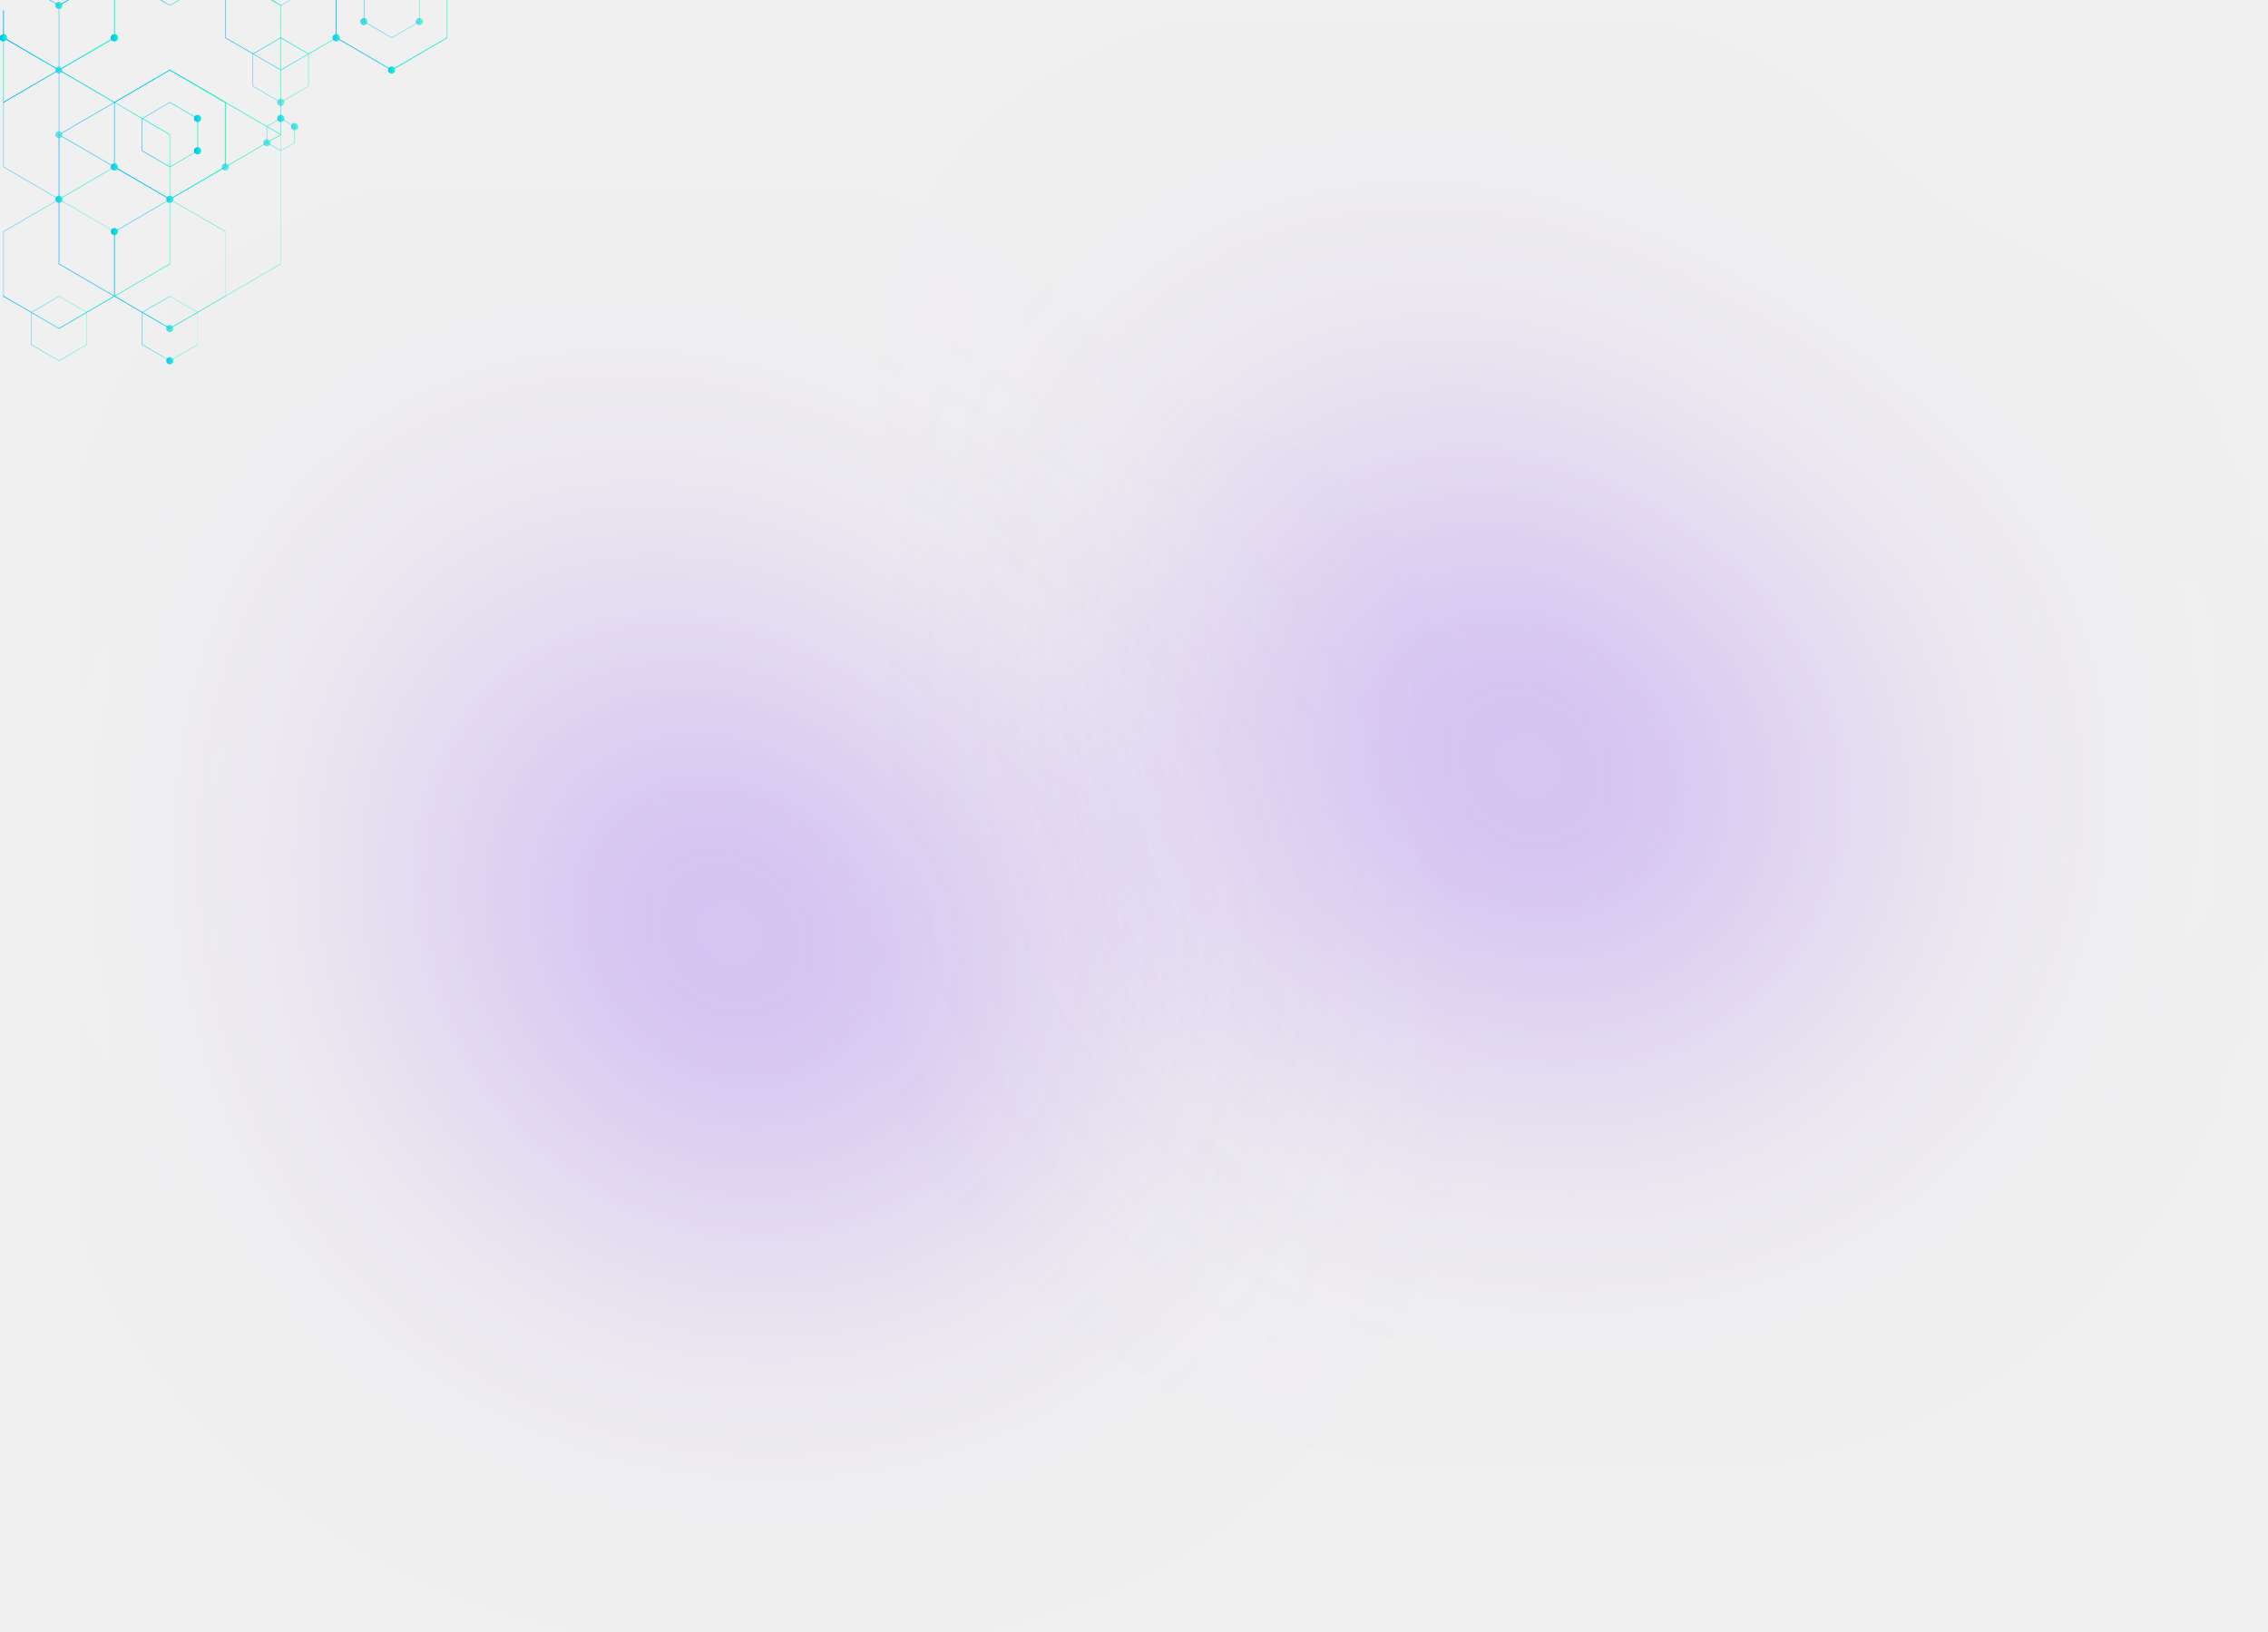
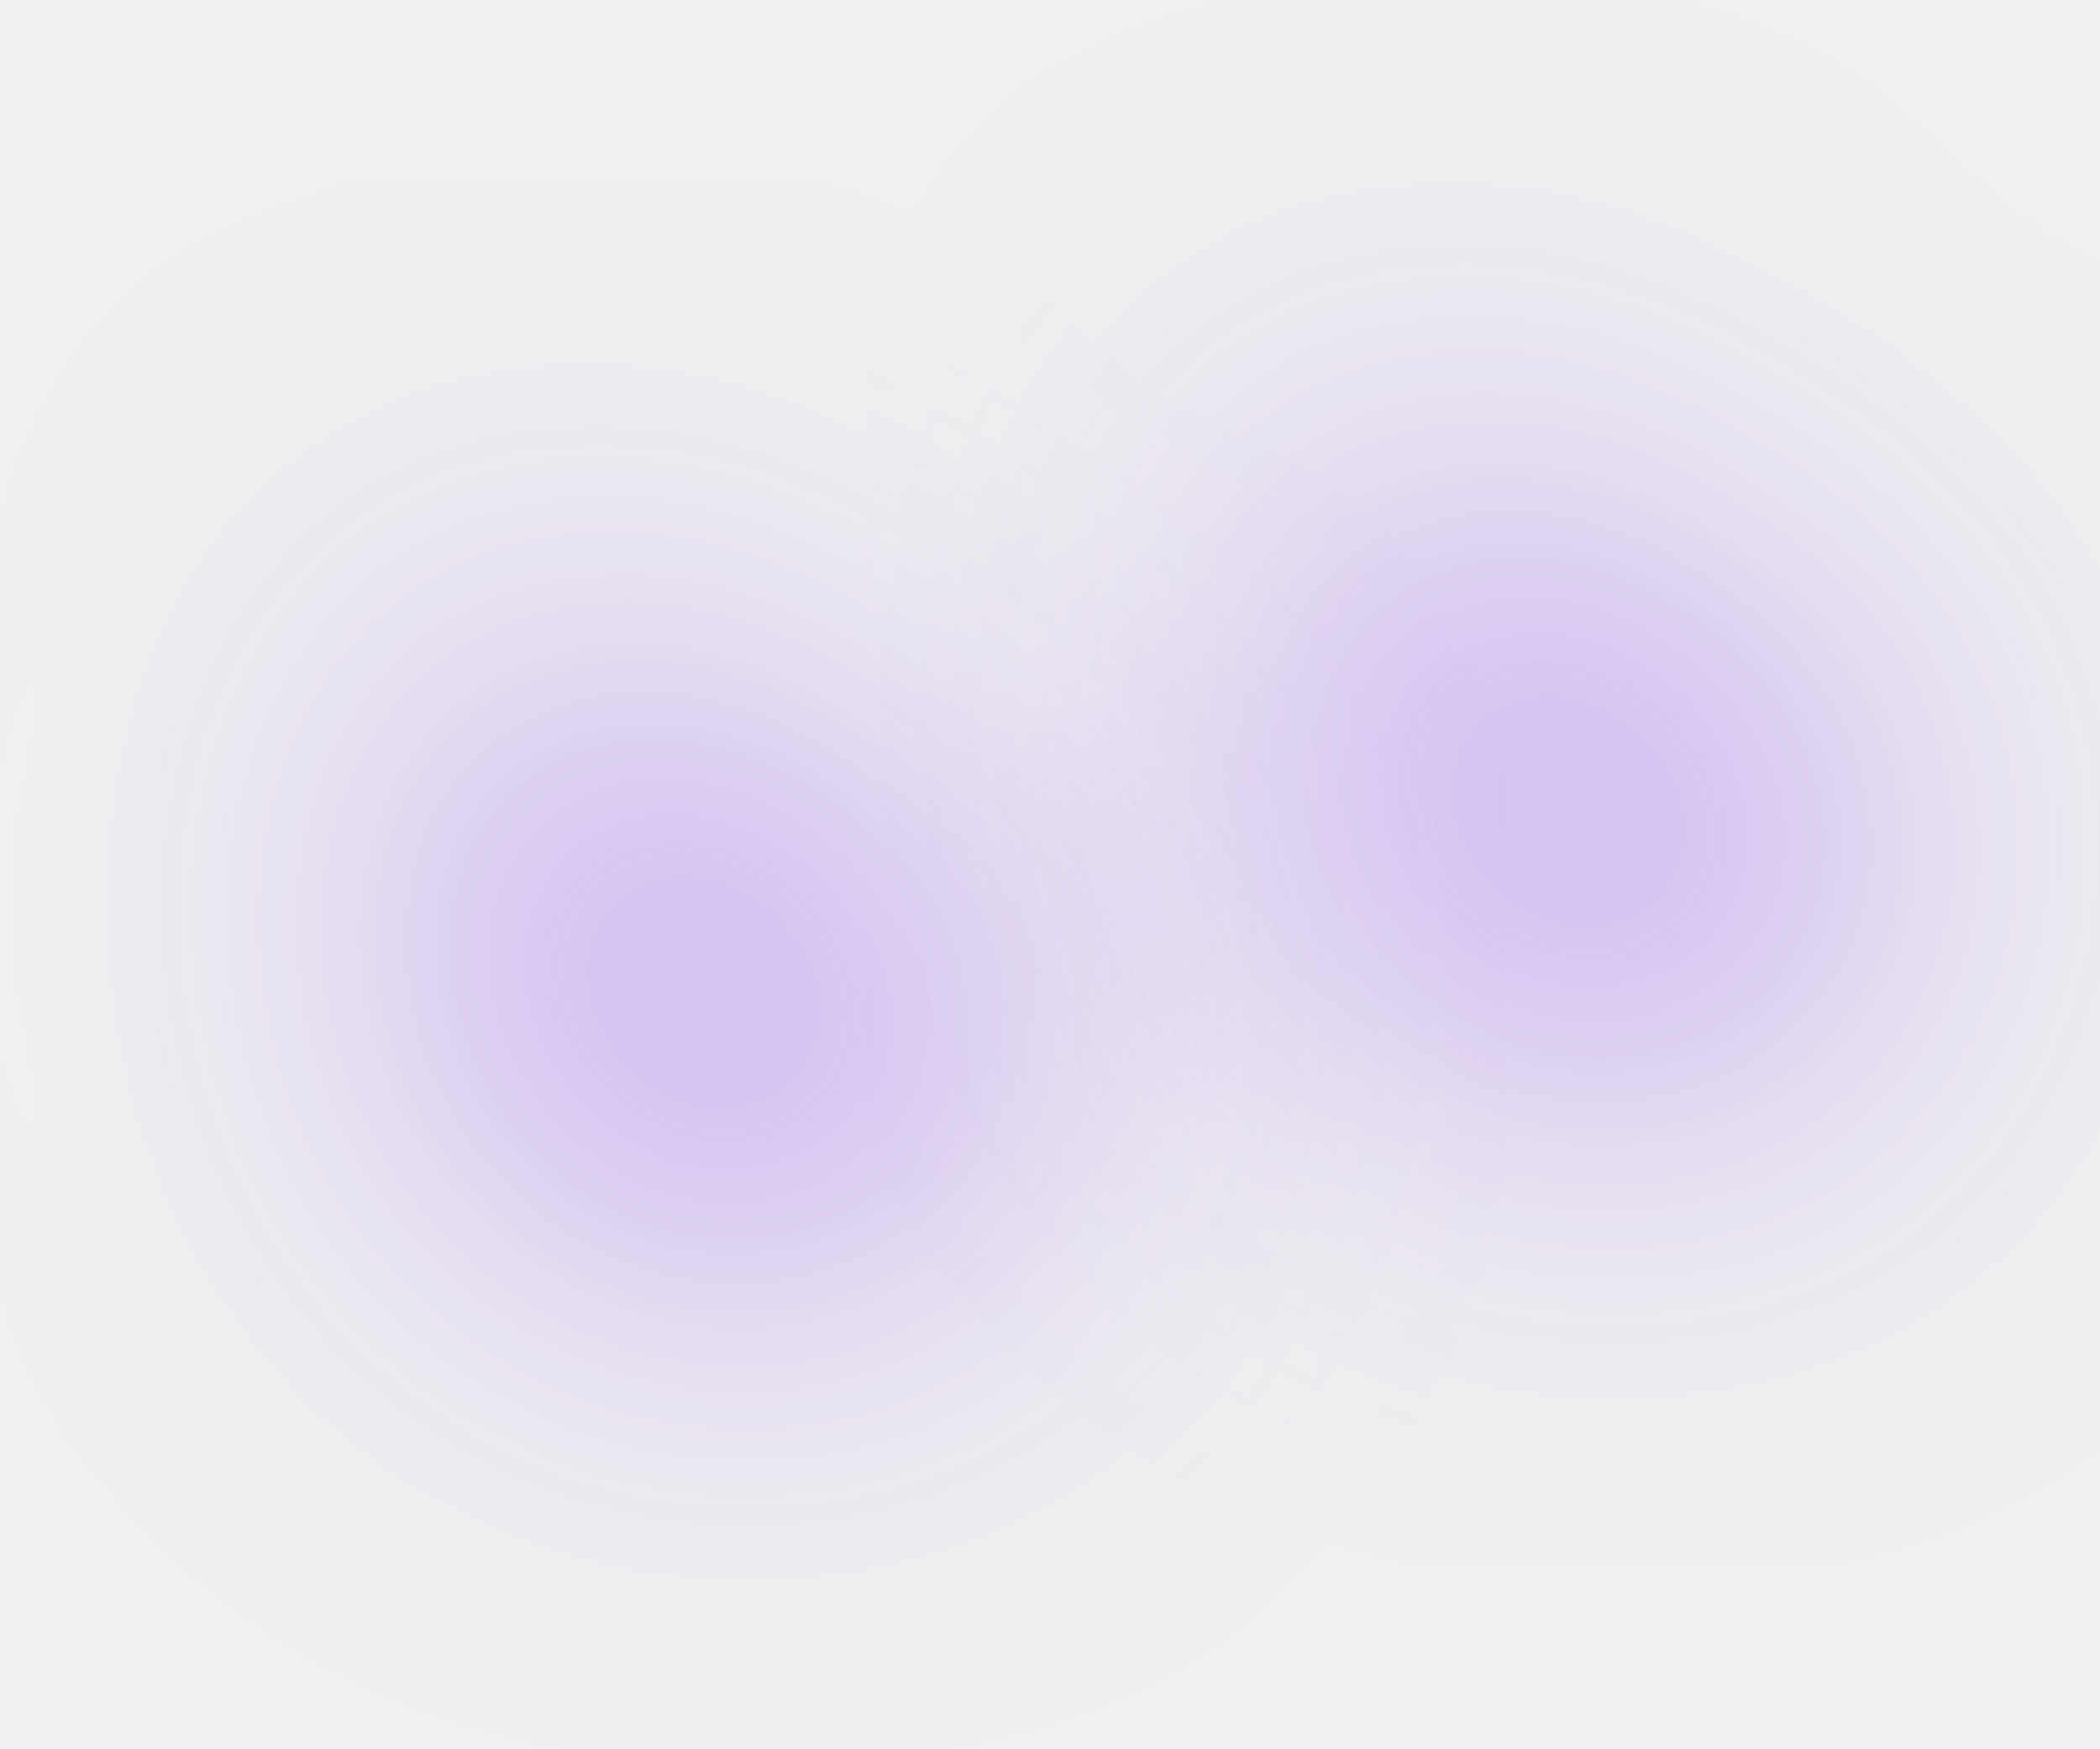
- <svg xmlns="http://www.w3.org/2000/svg" width="2169" height="1560" viewBox="0 0 2169 1560" fill="none">
-   <g opacity="0.5" filter="url(#filter0_f_3_63)">
-     <path d="M938.301 806.493C1097.93 809.529 935.716 994.666 834.656 1086.86C668.662 1296.03 683.794 985.645 565.684 1024.64C447.575 1063.63 464.108 670.583 521.065 611.393C578.022 552.202 710.051 561.058 676.789 696.834C643.528 832.61 738.767 802.698 938.301 806.493Z" fill="#7D32F9" />
+ <svg xmlns="http://www.w3.org/2000/svg" width="1854" height="1544" viewBox="0 0 1854 1544" fill="none">
+   <g opacity="0.5" filter="url(#filter0_f_1_538)">
+     <path d="M861.301 790.493C1020.93 793.529 858.716 978.666 757.656 1070.86C591.662 1280.03 606.794 969.645 488.684 1008.64C370.575 1047.63 387.108 654.583 444.065 595.393C501.022 536.202 633.051 545.058 599.789 680.834C566.528 816.61 661.767 786.698 861.301 790.493Z" fill="#7D32F9" />
  </g>
-   <g opacity="0.5" filter="url(#filter1_f_3_63)">
-     <path d="M1701.88 646.493C1861.51 649.529 1699.3 834.666 1598.24 926.855C1432.24 1136.03 1447.37 825.645 1329.27 864.639C1211.16 903.632 1227.69 510.583 1284.65 451.393C1341.6 392.202 1473.63 401.058 1440.37 536.834C1407.11 672.61 1502.35 642.698 1701.88 646.493Z" fill="#7D32F9" />
-   </g>
-   <g clip-path="url(#clip0_3_63)">
-     <path opacity="0.579" d="M109.765 0V36.246L109.651 36.36L106.688 38.07L59.499 65.54L56.992 67.022L56.65 67.135L56.422 67.363L56.194 67.135L55.852 67.022L53.344 65.54L6.156 38.07L3.648 36.588L3.42 36.474L3.078 36.246V10H3.648V35.904L6.498 37.5L53.686 65.084L56.194 66.451L56.422 66.68L56.65 66.451L59.157 65.084L106.346 37.5L109.195 35.904V0H109.765Z" fill="url(#paint0_linear_3_63)" />
-     <path opacity="0.986" d="M3.414 36.474L3.072 36.36V98.48L3.642 98.024V36.588L3.414 36.474ZM3.072 35.562L0.565 34.194C0.451 34.308 0.337 34.536 0.223 34.65L2.73 36.132L3.072 36.246V98.366L3.642 98.024V35.904L3.072 35.562Z" fill="url(#paint1_linear_3_63)" />
-     <path opacity="0.97" d="M109.765 0V36.246L109.651 36.36L106.688 38.07L59.499 65.54L56.992 67.022L56.65 67.135L56.422 67.363L56.194 67.135L55.852 67.022L53.344 65.54L6.156 38.07L3.648 36.588L3.42 36.474L3.078 36.246V10H3.648V35.904L6.498 37.5L53.686 65.084L56.194 66.451L56.422 66.68L56.65 66.451L59.157 65.084L106.346 37.5L109.195 35.904V0H109.765Z" fill="url(#paint2_linear_3_63)" />
-     <path opacity="0.905" d="M3.078 282.789V283.473L3.648 283.815V283.131L3.078 282.789Z" fill="url(#paint3_linear_3_63)" />
-     <path opacity="0.957" d="M65.878 0L59.495 3.761L56.76 5.357L56.532 5.471L56.19 5.357L53.454 3.761L46.957 0H48.097L53.682 3.192L56.417 4.787L59.153 3.192L64.738 0H65.878Z" fill="url(#paint4_linear_3_63)" />
-     <path opacity="0.947" d="M56.194 67.136L55.852 67.022L53.345 68.389L3.649 97.341V98.025L53.573 68.959L56.081 67.478L56.422 67.364L56.194 67.136ZM136.552 113.298L135.982 112.956L109.994 97.911L109.766 97.797L109.424 97.569L59.5 68.389L56.992 67.022L56.65 66.908L56.536 66.794L56.422 66.68L56.081 66.908L55.852 67.022L53.345 68.389L3.649 97.341L3.079 97.683V98.367L3.649 98.025L53.573 68.959L56.081 67.478L56.422 67.364L56.65 67.478L59.158 68.959L108.854 97.911L109.196 98.025L109.538 98.253L109.88 98.367L135.64 113.526L136.21 113.868L162.198 129.028V252.242L109.766 282.79L109.424 282.903L109.082 283.131L108.854 283.245L82.866 298.405L82.296 298.747L56.309 313.907L30.32 298.747L29.751 298.405L3.535 283.131L2.965 282.79V283.473L3.535 283.815L29.637 298.861L30.207 299.203L56.309 314.363L56.422 314.477L82.638 299.203L83.208 298.861L109.424 283.587L109.652 283.473L109.88 283.359L162.54 252.698L162.654 252.584V128.572L136.552 113.298Z" fill="url(#paint5_linear_3_63)" />
-     <path opacity="0.809" d="M186.245 111.36L162.536 97.568L135.979 113.07L135.637 113.184V144.415L162.195 159.803L162.536 160.031L162.878 159.803L186.359 146.125L189.436 144.301V113.184L186.245 111.36ZM188.752 144.073L186.017 145.669L162.878 159.119L162.536 159.347L162.195 159.119L136.207 143.959V113.526L136.435 113.412L162.423 98.252L185.903 111.93L188.638 113.526V144.073H188.752Z" fill="url(#paint6_linear_3_63)" />
-     <path opacity="0.553" d="M82.98 298.405L56.422 283.017L29.865 298.405L29.637 298.519V329.75L56.422 345.366L83.208 329.75V298.519L82.98 298.405ZM82.638 329.408L56.422 344.682L30.207 329.408V298.861L30.549 298.747L56.536 283.587L82.524 298.747L82.752 298.861V329.408H82.638Z" fill="url(#paint7_linear_3_63)" />
-     <path opacity="0.954" d="M171.996 0L162.535 5.471L152.961 0H154.101L162.535 4.901L170.856 0H171.996Z" fill="url(#paint8_linear_3_63)" />
-     <path opacity="0.875" d="M321.886 0V36.246L321.658 36.474L318.809 38.07L295.329 51.748L294.759 51.976L268.885 67.135L268.543 67.363L268.315 67.135L242.327 51.976L241.757 51.748L215.199 36.246V0H215.769V35.904L242.099 51.178L242.555 51.52L268.315 66.451L268.543 66.68L268.885 66.451L294.531 51.52L295.101 51.178L318.581 37.5L321.317 35.904V0H321.886Z" fill="url(#paint9_linear_3_63)" />
-     <path opacity="0.505" d="M109.765 0V36.246L109.651 36.36L106.688 38.07L59.499 65.54L56.992 67.022L56.65 67.135L56.422 67.363L56.194 67.135L55.852 67.022L53.344 65.54L6.156 38.07L3.648 36.588L3.42 36.474L3.078 36.246V30H3.648V35.904L6.498 37.5L53.686 65.084L56.194 66.451L56.422 66.68L56.65 66.451L59.157 65.084L106.346 37.5L109.195 35.904V0H109.765Z" fill="url(#paint10_linear_3_63)" />
-     <path opacity="0.852" d="M268.886 5.015V128.914L268.658 129.028L268.316 129.256L258.4 135.069L255.892 136.551L255.322 136.778L252.472 138.488L218.62 158.207L215.77 159.803L215.656 159.917L212.807 161.627L165.504 189.096L162.997 190.578L162.769 190.692L162.541 190.92L162.199 190.692L161.971 190.578L159.463 189.096L147.153 181.915L112.274 161.627L109.425 160.031L109.197 159.803L108.855 159.689L106.347 158.207L59.159 130.737L56.651 129.256L56.195 128.914V5.015L56.309 4.901H56.423L59.159 3.192L64.744 0H65.884L59.501 3.761L56.651 5.357V128.572L56.993 128.8L59.501 130.282L106.689 157.751L109.197 159.233L109.767 159.575L112.502 161.171L154.904 185.791L159.691 188.64L162.199 190.122L162.541 190.236L162.769 190.122L165.276 188.64L171.887 184.765L212.465 161.171L215.2 159.461L215.77 159.233L218.278 157.751L252.244 137.918L254.98 136.323L255.55 135.981L258.058 134.499L267.974 128.8L268.316 128.572V5.357L259.083 0H260.223L268.544 4.901L268.886 5.015Z" fill="url(#paint11_linear_3_63)" />
-     <path opacity="0.61" d="M279.027 119.111L271.618 114.78L268.882 113.184L268.54 113.07L268.198 113.184L265.463 114.78L255.205 120.707L254.977 120.821V136.551L255.319 136.778L258.054 138.374L268.198 144.301L268.54 144.415L268.882 144.301L282.104 136.551V120.821L279.027 119.111ZM281.534 136.323L268.882 143.731L268.54 143.959L268.198 143.731L258.282 137.918L255.774 136.437L255.433 136.323V121.163L255.66 121.049L265.577 115.236L268.085 113.754L268.426 113.526L268.768 113.754L271.276 115.236L278.685 119.567L281.42 121.163V136.323H281.534Z" fill="url(#paint12_linear_3_63)" />
-     <path opacity="0.618" d="M56.194 67.136L55.852 67.022L53.344 68.389L3.648 97.341V98.025L53.572 68.959L56.08 67.478L56.422 67.364L56.194 67.136ZM109.195 159.803V159.461L108.854 159.575L106.346 161.057L59.157 188.526L56.65 190.008L56.422 190.122L56.65 190.236L56.992 190.464L59.499 188.982L106.688 161.513L109.423 159.917L109.195 159.803ZM56.194 67.136L55.852 67.022L53.344 68.389L3.648 97.341V98.025L53.572 68.959L56.08 67.478L56.422 67.364L56.194 67.136ZM109.195 159.803V159.461L108.854 159.575L106.346 161.057L59.157 188.526L56.65 190.008L56.422 190.122L56.65 190.236L56.992 190.464L59.499 188.982L106.688 161.513L109.423 159.917L109.195 159.803ZM56.194 67.136L55.852 67.022L53.344 68.389L3.648 97.341V98.025L53.572 68.959L56.08 67.478L56.422 67.364L56.194 67.136ZM109.423 97.569L59.499 68.389L56.992 67.022L56.65 66.908L56.536 66.794L56.422 66.68L56.08 66.908L55.852 67.022L53.344 68.389L3.648 97.341L3.078 97.683V159.803L53.344 189.096L55.852 190.578L56.08 190.692L56.422 190.92L56.65 190.806L56.992 190.692L59.499 189.21L106.688 161.741L109.423 160.145L109.537 160.031L109.651 159.917V97.683L109.423 97.569ZM109.195 159.461L108.854 159.575L106.346 161.057L59.157 188.526L56.65 190.008L56.422 190.122L56.08 190.008L53.572 188.526L3.648 159.461V98.025L53.572 68.959L56.08 67.478L56.422 67.364L56.65 67.478L59.157 68.959L108.854 97.911L109.195 98.025V159.461ZM56.194 67.136L55.852 67.022L53.344 68.389L3.648 97.341V98.025L53.572 68.959L56.08 67.478L56.422 67.364L56.194 67.136ZM109.195 159.803V159.461L108.854 159.575L106.346 161.057L59.157 188.526L56.65 190.008L56.422 190.122L56.65 190.236L56.992 190.464L59.499 188.982L106.688 161.513L109.423 159.917L109.195 159.803ZM56.194 67.136L55.852 67.022L53.344 68.389L3.648 97.341V98.025L53.572 68.959L56.08 67.478L56.422 67.364L56.194 67.136ZM109.195 159.233V159.575L108.854 159.689L106.346 161.171L59.157 188.64L56.65 190.122L56.422 190.236L56.65 190.35L56.992 190.578L59.499 189.096L106.688 161.627L109.423 160.031L109.537 159.917L109.651 159.803V159.575L109.195 159.233Z" fill="url(#paint13_linear_3_63)" />
-     <path opacity="0.876" d="M268.313 128.23L255.889 121.049L255.319 120.707L215.881 97.683L162.651 66.679L162.537 66.565L109.422 97.569L109.194 97.683L108.852 97.91L59.156 126.862L56.648 128.344L56.192 128.572L56.078 128.686V252.584L108.852 283.36L109.08 283.473L109.422 283.587L135.638 298.861L136.208 299.203L159.346 312.653L162.309 314.363L162.423 314.477L165.501 312.653L188.639 299.203L189.209 298.861L215.539 283.473L215.653 283.36L268.541 252.584L268.655 252.47V128.572L268.313 128.23ZM268.313 252.242L215.881 282.79L215.311 283.132L189.095 298.405L188.525 298.747L165.273 312.197L162.537 313.793L159.802 312.197L136.663 298.747L136.094 298.405L110.106 283.246L109.878 283.132L109.536 282.904L109.194 282.79L56.762 252.242V128.914L56.99 128.8L59.498 127.318L109.194 98.366L109.536 98.252L109.878 98.024L110.106 97.91L162.537 67.363L215.311 98.138L215.881 98.48L255.091 121.277L255.661 121.619L268.085 128.8L268.427 128.914V252.242H268.313Z" fill="url(#paint14_linear_3_63)" />
-     <path opacity="0.585" d="M188.98 298.405L162.423 283.017L135.865 298.405L135.637 298.519V329.75L159.345 343.542L162.423 345.366L165.5 343.542L189.208 329.75V298.519L188.98 298.405ZM188.752 329.408L165.272 343.086L162.536 344.682L159.801 343.086L136.321 329.408V298.861L136.663 298.747L162.65 283.587L188.638 298.747L188.98 298.861V329.408H188.752Z" fill="url(#paint15_linear_3_63)" />
-     <path opacity="0.543" d="M106.688 219.53L59.499 192.06L56.992 190.578L56.65 190.692L56.422 190.806L56.65 190.92L59.157 192.402L106.46 219.985L109.195 221.581V221.239L109.423 221.125L106.688 219.53ZM109.423 221.125L106.688 219.53L59.499 192.06C59.385 192.288 59.385 192.402 59.271 192.516L106.46 219.985L109.195 221.581V283.018L109.537 282.79L109.879 282.676V221.239L109.423 221.125ZM109.423 221.125L106.688 219.53L59.499 192.06C59.385 192.288 59.385 192.402 59.271 192.516L106.46 219.985L109.195 221.581V283.018L109.537 282.79L109.879 282.676V221.239L109.423 221.125ZM109.423 221.125L106.688 219.53L59.499 192.06L56.992 190.578L56.65 190.35L56.422 190.236L56.08 190.464L55.852 190.578L53.344 192.06L3.078 221.239V283.36L3.648 283.701L29.636 298.861L30.206 299.203L56.308 314.363L56.422 314.477L82.638 299.203L83.207 298.861L109.423 283.587L109.651 283.473V221.353L109.423 221.125ZM82.41 298.747L56.422 313.907L30.434 298.747L29.864 298.405L3.648 283.132V221.695L53.572 192.63L56.08 191.148L56.422 190.92L56.65 191.034L59.157 192.516L106.46 219.985L109.195 221.581V283.018L108.967 283.132L82.98 298.291L82.41 298.747ZM109.423 221.125L106.688 219.53L59.499 192.06C59.385 192.288 59.385 192.402 59.271 192.516L106.46 219.985L109.195 221.581V283.018L109.537 282.79L109.879 282.676V221.239L109.423 221.125ZM109.423 221.125L106.688 219.53L59.499 192.06C59.385 192.288 59.385 192.402 59.271 192.516L106.46 219.985L109.195 221.581V283.018L109.537 282.79L109.879 282.676V221.239L109.423 221.125Z" fill="url(#paint16_linear_3_63)" />
-     <path opacity="0.847" d="M427.996 0V36.246L377.73 65.54L374.652 67.363L371.575 65.54L324.386 38.07L321.651 36.474L321.309 36.246V0H321.879V35.904L324.614 37.5L371.917 65.084L374.652 66.68L377.388 65.084L427.426 35.904V0H427.996Z" fill="url(#paint17_linear_3_63)" />
-     <path opacity="0.777" d="M295.098 51.178L268.882 35.904L268.54 35.79L268.198 35.904L241.983 51.178L241.641 51.291V82.523L265.349 96.314L268.084 97.91L268.426 98.138L268.768 97.91L271.504 96.314L295.212 82.523V51.406L295.098 51.178ZM294.756 82.295L271.276 95.972L268.768 97.454L268.426 97.568L268.084 97.454L265.577 95.972L242.097 82.295V51.748L242.438 51.633L268.084 36.702L268.426 36.474L268.768 36.702L294.414 51.633L294.756 51.748V82.295Z" fill="url(#paint18_linear_3_63)" />
-     <path opacity="0.619" d="M278.117 0L268.884 5.357L268.543 5.471L268.315 5.357L259.082 0H260.222L268.543 4.901L276.977 0H278.117Z" fill="url(#paint19_linear_3_63)" />
-     <path opacity="0.652" d="M401.443 0V20.859L398.365 22.569L374.657 36.474L350.835 22.569L347.871 20.859V0H348.441V20.517L351.177 22.113L374.657 35.79L398.137 22.113L400.873 20.517V0H401.443Z" fill="url(#paint20_linear_3_63)" />
-     <path opacity="0.613" d="M427.996 0V36.246L377.73 65.54L374.652 67.363L371.575 65.54L324.386 38.07L321.651 36.474L321.309 36.246V0H321.879V35.904L324.614 37.5L371.917 65.084L374.652 66.68L377.388 65.084L427.426 35.904V0H427.996Z" fill="url(#paint21_linear_3_63)" />
-     <path opacity="0.951" d="M154.902 185.791L112.501 161.057L109.765 159.461V159.803L109.651 159.917L109.537 160.031L112.273 161.627L147.151 181.915L159.461 189.096C159.575 188.868 159.575 188.754 159.689 188.64L154.902 185.791ZM162.197 190.122L159.689 188.64L154.902 185.905L112.501 161.171L109.765 159.575V159.917L109.651 160.031L109.537 160.145L112.273 161.741L147.151 182.029L159.461 189.21L161.969 190.692L162.197 190.578L162.539 190.35L162.197 190.122ZM162.197 190.122L159.689 188.64L154.902 185.905L112.501 161.171L109.765 159.575V159.917L109.651 160.031L109.537 160.145L112.273 161.741L147.151 182.029L159.461 189.21L161.969 190.692L162.197 190.578L162.539 190.35L162.197 190.122ZM162.653 66.794L162.539 66.68L109.423 97.569L109.195 97.683V159.803L109.537 160.031L112.273 161.627L147.151 181.915L159.461 189.096L161.969 190.578L162.197 190.692L162.539 190.92L162.881 190.692L163.109 190.578L165.616 189.096L212.805 161.627L215.769 159.917L215.883 159.803V97.683L162.653 66.794ZM215.199 159.461L212.463 161.057L171.885 184.765L165.274 188.64L162.767 190.122L162.425 190.236L162.083 190.122L159.575 188.64L154.788 185.905L112.387 161.171L109.651 159.575V98.025L109.879 97.911L162.311 67.364L215.085 98.139V159.461H215.199ZM162.197 190.122L159.689 188.64L154.902 185.905L112.501 161.171L109.765 159.575V159.917L109.651 160.031L109.537 160.145L112.273 161.741L147.151 182.029L159.461 189.21L161.969 190.692L162.197 190.578L162.539 190.35L162.197 190.122ZM112.501 161.171L109.765 159.575L112.501 161.171L154.902 185.905L112.501 161.171Z" fill="url(#paint22_linear_3_63)" />
-     <path opacity="0.67" d="M162.198 190.692L161.97 190.578L159.462 192.06L112.274 219.53C112.388 219.644 112.501 219.871 112.501 219.985L159.69 192.516L162.198 191.034L162.54 190.806L162.198 190.692ZM162.198 190.692L161.97 190.578L159.462 192.06L112.274 219.53L109.424 221.125L109.766 221.239V221.581L112.501 219.985L159.69 192.516L162.198 191.034L162.54 190.806L162.198 190.692ZM162.198 190.692L161.97 190.578L159.462 192.06L112.274 219.53L109.424 221.125L109.766 221.239V221.581L112.501 219.985L159.69 192.516L162.198 191.034L162.54 190.806L162.198 190.692ZM165.503 192.06L162.996 190.578L162.768 190.464L162.654 190.35L162.54 190.236L162.198 190.464L161.97 190.578L159.462 192.06L112.274 219.53L109.424 221.125L109.082 221.239V283.36L109.424 283.473L135.64 298.747L136.21 299.089L159.348 312.539L162.312 314.249L162.426 314.363L165.503 312.539L188.642 299.089L189.211 298.747L215.541 283.36L215.655 283.246V221.125L165.503 192.06ZM188.983 298.405L188.414 298.747L165.275 312.197L162.54 313.793L159.804 312.197L136.666 298.747L136.096 298.405L110.108 283.246L109.88 283.132V221.695L112.615 220.099L159.804 192.63L162.312 191.148L162.654 190.92L162.996 191.148L165.503 192.63L215.427 221.695V283.132L188.983 298.405ZM162.198 190.692L161.97 190.578L159.462 192.06L112.274 219.53L109.424 221.125L109.766 221.239V221.581L112.501 219.985L159.69 192.516L162.198 191.034L162.54 190.806L162.198 190.692ZM162.198 190.692V191.034L162.54 190.806L162.198 190.692Z" fill="url(#paint23_linear_3_63)" />
-     <path opacity="0.907" d="M112.843 36.132C112.843 38.07 111.361 39.552 109.423 39.552C107.6 39.552 106.004 38.07 106.004 36.132C106.004 34.195 107.486 32.713 109.423 32.713C111.361 32.713 112.843 34.195 112.843 36.132Z" fill="url(#paint24_linear_3_63)" />
-     <path opacity="0.6" d="M59.839 67.021C59.839 68.959 58.357 70.441 56.419 70.441C54.596 70.441 53 68.959 53 67.021C53 65.083 54.482 63.602 56.419 63.602C58.243 63.602 59.839 65.083 59.839 67.021Z" fill="url(#paint25_linear_3_63)" />
-     <path opacity="0.843" d="M6.725 36.132C6.725 36.702 6.611 37.158 6.383 37.614C6.269 37.728 6.155 37.956 6.041 38.07C5.471 38.868 4.559 39.438 3.533 39.552C3.419 39.552 3.305 39.552 3.192 39.552C3.078 39.552 2.964 39.552 2.85 39.552C1.824 39.438 0.912 38.868 0.342 38.07C0.228 37.956 0.114 37.728 0 37.614C0.114 37.158 0 36.588 0 36.132C0 35.676 0.114 35.106 0.342 34.651C0.456 34.423 0.456 34.309 0.684 34.195C1.254 33.397 2.166 32.827 3.192 32.713C3.305 32.713 3.419 32.713 3.533 32.713C3.647 32.713 3.761 32.713 3.875 32.713C5.357 32.827 6.725 34.309 6.725 36.132Z" fill="url(#paint26_linear_3_63)" />
-     <path opacity="0.992" d="M192.401 144.187C192.401 146.125 190.92 147.607 188.982 147.607C187.158 147.607 185.562 146.125 185.562 144.187C185.562 142.25 187.044 140.768 188.982 140.768C190.92 140.768 192.401 142.364 192.401 144.187Z" fill="url(#paint27_linear_3_63)" />
-     <path opacity="0.961" d="M192.401 113.298C192.401 115.236 190.92 116.718 188.982 116.718C187.158 116.718 185.562 115.236 185.562 113.298C185.562 111.361 187.044 109.879 188.982 109.879C190.92 109.879 192.401 111.475 192.401 113.298Z" fill="url(#paint28_linear_3_63)" />
-     <path opacity="0.684" d="M324.964 36.132C324.964 38.07 323.482 39.552 321.544 39.552C319.721 39.552 318.125 38.07 318.125 36.132C318.125 34.195 319.607 32.713 321.544 32.713C323.482 32.713 324.964 34.195 324.964 36.132Z" fill="url(#paint29_linear_3_63)" />
-     <path opacity="0.909" d="M6.725 36.132C6.725 36.702 6.611 37.158 6.383 37.614C6.269 37.728 6.155 37.956 6.041 38.07C5.471 38.868 4.559 39.438 3.533 39.552C3.419 39.552 3.305 39.552 3.192 39.552C3.078 39.552 2.964 39.552 2.85 39.552C1.824 39.438 0.912 38.868 0.342 38.07C0.228 37.956 0.114 37.728 0 37.614C0.114 37.158 0 36.588 0 36.132C0 35.676 0.114 35.106 0.342 34.651C0.456 34.423 0.456 34.309 0.684 34.195C1.254 33.397 2.166 32.827 3.192 32.713C3.305 32.713 3.419 32.713 3.533 32.713C3.647 32.713 3.761 32.713 3.875 32.713C5.357 32.827 6.725 34.309 6.725 36.132Z" fill="url(#paint30_linear_3_63)" />
-     <path opacity="0.725" d="M112.843 36.132C112.843 38.07 111.361 39.552 109.423 39.552C107.6 39.552 106.004 38.07 106.004 36.132C106.004 34.195 107.486 32.713 109.423 32.713C111.361 32.713 112.843 34.195 112.843 36.132Z" fill="url(#paint31_linear_3_63)" />
-     <path opacity="0.522" d="M59.839 128.8C59.839 130.737 58.357 132.219 56.419 132.219C54.596 132.219 53 130.737 53 128.8C53 126.862 54.482 125.38 56.419 125.38C58.243 125.38 59.839 126.862 59.839 128.8Z" fill="url(#paint32_linear_3_63)" />
-     <path opacity="0.758" d="M59.839 5.243C59.839 7.18 58.357 8.662 56.419 8.662C54.596 8.662 53 7.18 53 5.243C53 3.305 54.482 1.823 56.419 1.823C58.243 1.823 59.839 3.305 59.839 5.243Z" fill="url(#paint33_linear_3_63)" />
-     <path opacity="0.567" d="M258.741 136.551C258.741 138.488 257.26 139.97 255.322 139.97C253.498 139.97 251.902 138.488 251.902 136.551C251.902 134.613 253.384 133.131 255.322 133.131C257.146 133.131 258.741 134.613 258.741 136.551Z" fill="url(#paint34_linear_3_63)" />
-     <path opacity="0.664" d="M285.183 121.049C285.183 122.987 283.701 124.468 281.763 124.468C279.939 124.468 278.344 122.987 278.344 121.049C278.344 119.111 279.826 117.63 281.763 117.63C283.701 117.63 285.183 119.225 285.183 121.049Z" fill="url(#paint35_linear_3_63)" />
-     <path opacity="0.784" d="M271.964 113.298C271.964 115.236 270.482 116.718 268.544 116.718C266.721 116.718 265.125 115.236 265.125 113.298C265.125 111.361 266.607 109.879 268.544 109.879C270.482 109.879 271.964 111.475 271.964 113.298Z" fill="url(#paint36_linear_3_63)" />
-     <path opacity="0.869" d="M165.843 345.023C165.843 346.96 164.361 348.443 162.423 348.443C160.6 348.443 159.004 346.96 159.004 345.023C159.004 343.085 160.486 341.604 162.423 341.604C164.361 341.604 165.843 343.199 165.843 345.023Z" fill="url(#paint37_linear_3_63)" />
-     <path opacity="0.944" d="M112.843 221.467C112.843 223.405 111.361 224.887 109.423 224.887C107.6 224.887 106.004 223.405 106.004 221.467C106.004 219.529 107.486 218.048 109.423 218.048C111.361 218.048 112.843 219.529 112.843 221.467Z" fill="url(#paint38_linear_3_63)" />
-     <path opacity="0.849" d="M59.839 190.578C59.839 192.516 58.357 193.998 56.419 193.998C54.596 193.998 53 192.516 53 190.578C53 188.64 54.482 187.159 56.419 187.159C58.243 187.159 59.839 188.64 59.839 190.578Z" fill="url(#paint39_linear_3_63)" />
-     <path opacity="0.56" d="M324.964 36.132C324.964 38.07 323.482 39.552 321.544 39.552C319.721 39.552 318.125 38.07 318.125 36.132C318.125 34.195 319.607 32.713 321.544 32.713C323.482 32.713 324.964 34.195 324.964 36.132Z" fill="url(#paint40_linear_3_63)" />
-     <path opacity="0.865" d="M377.968 67.021C377.968 68.959 376.486 70.441 374.548 70.441C372.725 70.441 371.129 68.959 371.129 67.021C371.129 65.083 372.611 63.602 374.548 63.602C376.486 63.602 377.968 65.083 377.968 67.021Z" fill="url(#paint41_linear_3_63)" />
-     <path opacity="0.531" d="M271.964 97.911C271.964 99.848 270.482 101.33 268.544 101.33C266.721 101.33 265.125 99.848 265.125 97.911C265.125 95.973 266.607 94.491 268.544 94.491C270.482 94.491 271.964 95.973 271.964 97.911Z" fill="url(#paint42_linear_3_63)" />
-     <path opacity="0.724" d="M351.519 20.63C351.519 22.568 350.037 24.05 348.099 24.05C346.275 24.05 344.68 22.568 344.68 20.63C344.68 18.693 346.161 17.211 348.099 17.211C350.037 17.211 351.519 18.807 351.519 20.63Z" fill="url(#paint43_linear_3_63)" />
-     <path opacity="0.589" d="M404.523 20.63C404.523 22.568 403.041 24.05 401.103 24.05C399.279 24.05 397.684 22.568 397.684 20.63C397.684 18.693 399.165 17.211 401.103 17.211C403.041 17.211 404.523 18.807 404.523 20.63Z" fill="url(#paint44_linear_3_63)" />
-     <path opacity="0.886" d="M112.843 159.689C112.843 161.627 111.361 163.108 109.423 163.108C107.6 163.108 106.004 161.627 106.004 159.689C106.004 157.751 107.486 156.269 109.423 156.269C111.361 156.269 112.843 157.751 112.843 159.689Z" fill="url(#paint45_linear_3_63)" />
-     <path opacity="0.588" d="M218.96 159.689C218.96 161.627 217.478 163.108 215.541 163.108C213.603 163.108 212.121 161.627 212.121 159.689C212.121 157.751 213.603 156.269 215.541 156.269C217.478 156.269 218.96 157.751 218.96 159.689Z" fill="url(#paint46_linear_3_63)" />
-     <path opacity="0.668" d="M165.843 314.135C165.843 316.072 164.361 317.554 162.423 317.554C160.6 317.554 159.004 316.072 159.004 314.135C159.004 312.197 160.486 310.715 162.423 310.715C164.361 310.715 165.843 312.311 165.843 314.135Z" fill="url(#paint47_linear_3_63)" />
-     <path opacity="0.779" d="M165.843 190.578C165.843 192.516 164.361 193.998 162.423 193.998C160.6 193.998 159.004 192.516 159.004 190.578C159.004 188.64 160.486 187.159 162.423 187.159C164.361 187.159 165.843 188.64 165.843 190.578Z" fill="url(#paint48_linear_3_63)" />
+   <g opacity="0.5" filter="url(#filter1_f_1_538)">
+     <path d="M1624.88 630.493C1784.51 633.529 1622.3 818.666 1521.24 910.855C1355.24 1120.03 1370.37 809.645 1252.27 848.639C1134.16 887.632 1150.69 494.583 1207.65 435.393C1264.6 376.202 1396.63 385.058 1363.37 520.834C1330.11 656.61 1425.35 626.698 1624.88 630.493Z" fill="#7D32F9" />
  </g>
  <defs>
-     <filter id="filter0_f_3_63" x="77.296" y="176.615" width="1328.12" height="1383.32" filterUnits="userSpaceOnUse" color-interpolation-filters="sRGB">
+     <filter id="filter0_f_1_538" x="0.296" y="160.615" width="1328.12" height="1383.32" filterUnits="userSpaceOnUse" color-interpolation-filters="sRGB">
      <feFlood flood-opacity="0" result="BackgroundImageFix" />
      <feBlend mode="normal" in="SourceGraphic" in2="BackgroundImageFix" result="shape" />
-       <feGaussianBlur stdDeviation="200" result="effect1_foregroundBlur_3_63" />
+       <feGaussianBlur stdDeviation="200" result="effect1_foregroundBlur_1_538" />
    </filter>
-     <filter id="filter1_f_3_63" x="840.877" y="16.615" width="1328.12" height="1383.32" filterUnits="userSpaceOnUse" color-interpolation-filters="sRGB">
+     <filter id="filter1_f_1_538" x="763.877" y="0.615" width="1328.12" height="1383.32" filterUnits="userSpaceOnUse" color-interpolation-filters="sRGB">
      <feFlood flood-opacity="0" result="BackgroundImageFix" />
      <feBlend mode="normal" in="SourceGraphic" in2="BackgroundImageFix" result="shape" />
-       <feGaussianBlur stdDeviation="200" result="effect1_foregroundBlur_3_63" />
+       <feGaussianBlur stdDeviation="200" result="effect1_foregroundBlur_1_538" />
    </filter>
-     <linearGradient id="paint0_linear_3_63" x1="3.078" y1="34.156" x2="109.765" y2="34.156" gradientUnits="userSpaceOnUse">
-       <stop stop-color="#00B2FF" />
-       <stop offset="1" stop-color="#00FFC2" />
-     </linearGradient>
-     <linearGradient id="paint1_linear_3_63" x1="0.223" y1="66.79" x2="3.642" y2="66.79" gradientUnits="userSpaceOnUse">
-       <stop stop-color="#00B2FF" />
-       <stop offset="1" stop-color="#00FFC2" />
-     </linearGradient>
-     <linearGradient id="paint2_linear_3_63" x1="3.078" y1="34.156" x2="109.765" y2="34.156" gradientUnits="userSpaceOnUse">
-       <stop stop-color="#00B2FF" />
-       <stop offset="1" stop-color="#00FFC2" />
-     </linearGradient>
-     <linearGradient id="paint3_linear_3_63" x1="3.078" y1="283.31" x2="3.648" y2="283.31" gradientUnits="userSpaceOnUse">
-       <stop stop-color="#00B2FF" />
-       <stop offset="1" stop-color="#00FFC2" />
-     </linearGradient>
-     <linearGradient id="paint4_linear_3_63" x1="46.957" y1="2.774" x2="65.878" y2="2.774" gradientUnits="userSpaceOnUse">
-       <stop stop-color="#00B2FF" />
-       <stop offset="1" stop-color="#00FFC2" />
-     </linearGradient>
-     <linearGradient id="paint5_linear_3_63" x1="2.965" y1="192.323" x2="162.654" y2="192.323" gradientUnits="userSpaceOnUse">
-       <stop stop-color="#00B2FF" />
-       <stop offset="1" stop-color="#00FFC2" />
-     </linearGradient>
-     <linearGradient id="paint6_linear_3_63" x1="135.637" y1="129.24" x2="189.436" y2="129.24" gradientUnits="userSpaceOnUse">
-       <stop stop-color="#00B2FF" />
-       <stop offset="1" stop-color="#00FFC2" />
-     </linearGradient>
-     <linearGradient id="paint7_linear_3_63" x1="29.637" y1="314.631" x2="83.208" y2="314.631" gradientUnits="userSpaceOnUse">
-       <stop stop-color="#00B2FF" />
-       <stop offset="1" stop-color="#00FFC2" />
-     </linearGradient>
-     <linearGradient id="paint8_linear_3_63" x1="152.961" y1="2.774" x2="171.996" y2="2.774" gradientUnits="userSpaceOnUse">
-       <stop stop-color="#00B2FF" />
-       <stop offset="1" stop-color="#00FFC2" />
-     </linearGradient>
-     <linearGradient id="paint9_linear_3_63" x1="215.199" y1="34.156" x2="321.886" y2="34.156" gradientUnits="userSpaceOnUse">
-       <stop stop-color="#00B2FF" />
-       <stop offset="1" stop-color="#00FFC2" />
-     </linearGradient>
-     <linearGradient id="paint10_linear_3_63" x1="3.078" y1="34.156" x2="109.765" y2="34.156" gradientUnits="userSpaceOnUse">
-       <stop stop-color="#00B2FF" />
-       <stop offset="1" stop-color="#00FFC2" />
-     </linearGradient>
-     <linearGradient id="paint11_linear_3_63" x1="56.195" y1="96.805" x2="268.886" y2="96.805" gradientUnits="userSpaceOnUse">
-       <stop stop-color="#00B2FF" />
-       <stop offset="1" stop-color="#00FFC2" />
-     </linearGradient>
-     <linearGradient id="paint12_linear_3_63" x1="254.977" y1="128.963" x2="282.104" y2="128.963" gradientUnits="userSpaceOnUse">
-       <stop stop-color="#00B2FF" />
-       <stop offset="1" stop-color="#00FFC2" />
-     </linearGradient>
-     <linearGradient id="paint13_linear_3_63" x1="3.078" y1="129.675" x2="109.651" y2="129.675" gradientUnits="userSpaceOnUse">
-       <stop stop-color="#00B2FF" />
-       <stop offset="1" stop-color="#00FFC2" />
-     </linearGradient>
-     <linearGradient id="paint14_linear_3_63" x1="56.078" y1="192.267" x2="268.655" y2="192.267" gradientUnits="userSpaceOnUse">
-       <stop stop-color="#00B2FF" />
-       <stop offset="1" stop-color="#00FFC2" />
-     </linearGradient>
-     <linearGradient id="paint15_linear_3_63" x1="135.637" y1="314.631" x2="189.208" y2="314.631" gradientUnits="userSpaceOnUse">
-       <stop stop-color="#00B2FF" />
-       <stop offset="1" stop-color="#00FFC2" />
-     </linearGradient>
-     <linearGradient id="paint16_linear_3_63" x1="3.078" y1="253.231" x2="109.879" y2="253.231" gradientUnits="userSpaceOnUse">
-       <stop stop-color="#00B2FF" />
-       <stop offset="1" stop-color="#00FFC2" />
-     </linearGradient>
-     <linearGradient id="paint17_linear_3_63" x1="321.309" y1="34.156" x2="427.996" y2="34.156" gradientUnits="userSpaceOnUse">
-       <stop stop-color="#00B2FF" />
-       <stop offset="1" stop-color="#00FFC2" />
-     </linearGradient>
-     <linearGradient id="paint18_linear_3_63" x1="241.641" y1="67.403" x2="295.212" y2="67.403" gradientUnits="userSpaceOnUse">
-       <stop stop-color="#00B2FF" />
-       <stop offset="1" stop-color="#00FFC2" />
-     </linearGradient>
-     <linearGradient id="paint19_linear_3_63" x1="259.082" y1="2.774" x2="278.117" y2="2.774" gradientUnits="userSpaceOnUse">
-       <stop stop-color="#00B2FF" />
-       <stop offset="1" stop-color="#00FFC2" />
-     </linearGradient>
-     <linearGradient id="paint20_linear_3_63" x1="347.871" y1="18.494" x2="401.443" y2="18.494" gradientUnits="userSpaceOnUse">
-       <stop stop-color="#00B2FF" />
-       <stop offset="1" stop-color="#00FFC2" />
-     </linearGradient>
-     <linearGradient id="paint21_linear_3_63" x1="321.309" y1="34.156" x2="427.996" y2="34.156" gradientUnits="userSpaceOnUse">
-       <stop stop-color="#00B2FF" />
-       <stop offset="1" stop-color="#00FFC2" />
-     </linearGradient>
-     <linearGradient id="paint22_linear_3_63" x1="109.195" y1="129.675" x2="215.883" y2="129.675" gradientUnits="userSpaceOnUse">
-       <stop stop-color="#00B2FF" />
-       <stop offset="1" stop-color="#00FFC2" />
-     </linearGradient>
-     <linearGradient id="paint23_linear_3_63" x1="109.082" y1="253.174" x2="215.655" y2="253.174" gradientUnits="userSpaceOnUse">
-       <stop stop-color="#00B2FF" />
-       <stop offset="1" stop-color="#00FFC2" />
-     </linearGradient>
-     <linearGradient id="paint24_linear_3_63" x1="106.004" y1="36.181" x2="112.843" y2="36.181" gradientUnits="userSpaceOnUse">
-       <stop stop-color="#00B2FF" />
-       <stop offset="1" stop-color="#00FFC2" />
-     </linearGradient>
-     <linearGradient id="paint25_linear_3_63" x1="53" y1="67.069" x2="59.839" y2="67.069" gradientUnits="userSpaceOnUse">
-       <stop stop-color="#00B2FF" />
-       <stop offset="1" stop-color="#00FFC2" />
-     </linearGradient>
-     <linearGradient id="paint26_linear_3_63" x1="2.379e-08" y1="36.181" x2="6.725" y2="36.181" gradientUnits="userSpaceOnUse">
-       <stop stop-color="#00B2FF" />
-       <stop offset="1" stop-color="#00FFC2" />
-     </linearGradient>
-     <linearGradient id="paint27_linear_3_63" x1="185.563" y1="144.235" x2="192.401" y2="144.235" gradientUnits="userSpaceOnUse">
-       <stop stop-color="#00B2FF" />
-       <stop offset="1" stop-color="#00FFC2" />
-     </linearGradient>
-     <linearGradient id="paint28_linear_3_63" x1="185.563" y1="113.346" x2="192.401" y2="113.346" gradientUnits="userSpaceOnUse">
-       <stop stop-color="#00B2FF" />
-       <stop offset="1" stop-color="#00FFC2" />
-     </linearGradient>
-     <linearGradient id="paint29_linear_3_63" x1="318.125" y1="36.181" x2="324.964" y2="36.181" gradientUnits="userSpaceOnUse">
-       <stop stop-color="#00B2FF" />
-       <stop offset="1" stop-color="#00FFC2" />
-     </linearGradient>
-     <linearGradient id="paint30_linear_3_63" x1="2.379e-08" y1="36.181" x2="6.725" y2="36.181" gradientUnits="userSpaceOnUse">
-       <stop stop-color="#00B2FF" />
-       <stop offset="1" stop-color="#00FFC2" />
-     </linearGradient>
-     <linearGradient id="paint31_linear_3_63" x1="106.004" y1="36.181" x2="112.843" y2="36.181" gradientUnits="userSpaceOnUse">
-       <stop stop-color="#00B2FF" />
-       <stop offset="1" stop-color="#00FFC2" />
-     </linearGradient>
-     <linearGradient id="paint32_linear_3_63" x1="53" y1="128.848" x2="59.839" y2="128.848" gradientUnits="userSpaceOnUse">
-       <stop stop-color="#00B2FF" />
-       <stop offset="1" stop-color="#00FFC2" />
-     </linearGradient>
-     <linearGradient id="paint33_linear_3_63" x1="53" y1="5.291" x2="59.839" y2="5.291" gradientUnits="userSpaceOnUse">
-       <stop stop-color="#00B2FF" />
-       <stop offset="1" stop-color="#00FFC2" />
-     </linearGradient>
-     <linearGradient id="paint34_linear_3_63" x1="251.902" y1="136.599" x2="258.741" y2="136.599" gradientUnits="userSpaceOnUse">
-       <stop stop-color="#00B2FF" />
-       <stop offset="1" stop-color="#00FFC2" />
-     </linearGradient>
-     <linearGradient id="paint35_linear_3_63" x1="278.344" y1="121.097" x2="285.183" y2="121.097" gradientUnits="userSpaceOnUse">
-       <stop stop-color="#00B2FF" />
-       <stop offset="1" stop-color="#00FFC2" />
-     </linearGradient>
-     <linearGradient id="paint36_linear_3_63" x1="265.125" y1="113.346" x2="271.964" y2="113.346" gradientUnits="userSpaceOnUse">
-       <stop stop-color="#00B2FF" />
-       <stop offset="1" stop-color="#00FFC2" />
-     </linearGradient>
-     <linearGradient id="paint37_linear_3_63" x1="159.004" y1="345.072" x2="165.843" y2="345.072" gradientUnits="userSpaceOnUse">
-       <stop stop-color="#00B2FF" />
-       <stop offset="1" stop-color="#00FFC2" />
-     </linearGradient>
-     <linearGradient id="paint38_linear_3_63" x1="106.004" y1="221.515" x2="112.843" y2="221.515" gradientUnits="userSpaceOnUse">
-       <stop stop-color="#00B2FF" />
-       <stop offset="1" stop-color="#00FFC2" />
-     </linearGradient>
-     <linearGradient id="paint39_linear_3_63" x1="53" y1="190.626" x2="59.839" y2="190.626" gradientUnits="userSpaceOnUse">
-       <stop stop-color="#00B2FF" />
-       <stop offset="1" stop-color="#00FFC2" />
-     </linearGradient>
-     <linearGradient id="paint40_linear_3_63" x1="318.125" y1="36.181" x2="324.964" y2="36.181" gradientUnits="userSpaceOnUse">
-       <stop stop-color="#00B2FF" />
-       <stop offset="1" stop-color="#00FFC2" />
-     </linearGradient>
-     <linearGradient id="paint41_linear_3_63" x1="371.129" y1="67.069" x2="377.968" y2="67.069" gradientUnits="userSpaceOnUse">
-       <stop stop-color="#00B2FF" />
-       <stop offset="1" stop-color="#00FFC2" />
-     </linearGradient>
-     <linearGradient id="paint42_linear_3_63" x1="265.125" y1="97.959" x2="271.964" y2="97.959" gradientUnits="userSpaceOnUse">
-       <stop stop-color="#00B2FF" />
-       <stop offset="1" stop-color="#00FFC2" />
-     </linearGradient>
-     <linearGradient id="paint43_linear_3_63" x1="344.68" y1="20.678" x2="351.519" y2="20.678" gradientUnits="userSpaceOnUse">
-       <stop stop-color="#00B2FF" />
-       <stop offset="1" stop-color="#00FFC2" />
-     </linearGradient>
-     <linearGradient id="paint44_linear_3_63" x1="397.684" y1="20.678" x2="404.523" y2="20.678" gradientUnits="userSpaceOnUse">
-       <stop stop-color="#00B2FF" />
-       <stop offset="1" stop-color="#00FFC2" />
-     </linearGradient>
-     <linearGradient id="paint45_linear_3_63" x1="106.004" y1="159.737" x2="112.843" y2="159.737" gradientUnits="userSpaceOnUse">
-       <stop stop-color="#00B2FF" />
-       <stop offset="1" stop-color="#00FFC2" />
-     </linearGradient>
-     <linearGradient id="paint46_linear_3_63" x1="212.121" y1="159.737" x2="218.96" y2="159.737" gradientUnits="userSpaceOnUse">
-       <stop stop-color="#00B2FF" />
-       <stop offset="1" stop-color="#00FFC2" />
-     </linearGradient>
-     <linearGradient id="paint47_linear_3_63" x1="159.004" y1="314.183" x2="165.843" y2="314.183" gradientUnits="userSpaceOnUse">
-       <stop stop-color="#00B2FF" />
-       <stop offset="1" stop-color="#00FFC2" />
-     </linearGradient>
-     <linearGradient id="paint48_linear_3_63" x1="159.004" y1="190.626" x2="165.843" y2="190.626" gradientUnits="userSpaceOnUse">
-       <stop stop-color="#00B2FF" />
-       <stop offset="1" stop-color="#00FFC2" />
-     </linearGradient>
-     <clipPath id="clip0_3_63">
-       <rect width="428" height="349" fill="white" />
-     </clipPath>
  </defs>
</svg>
